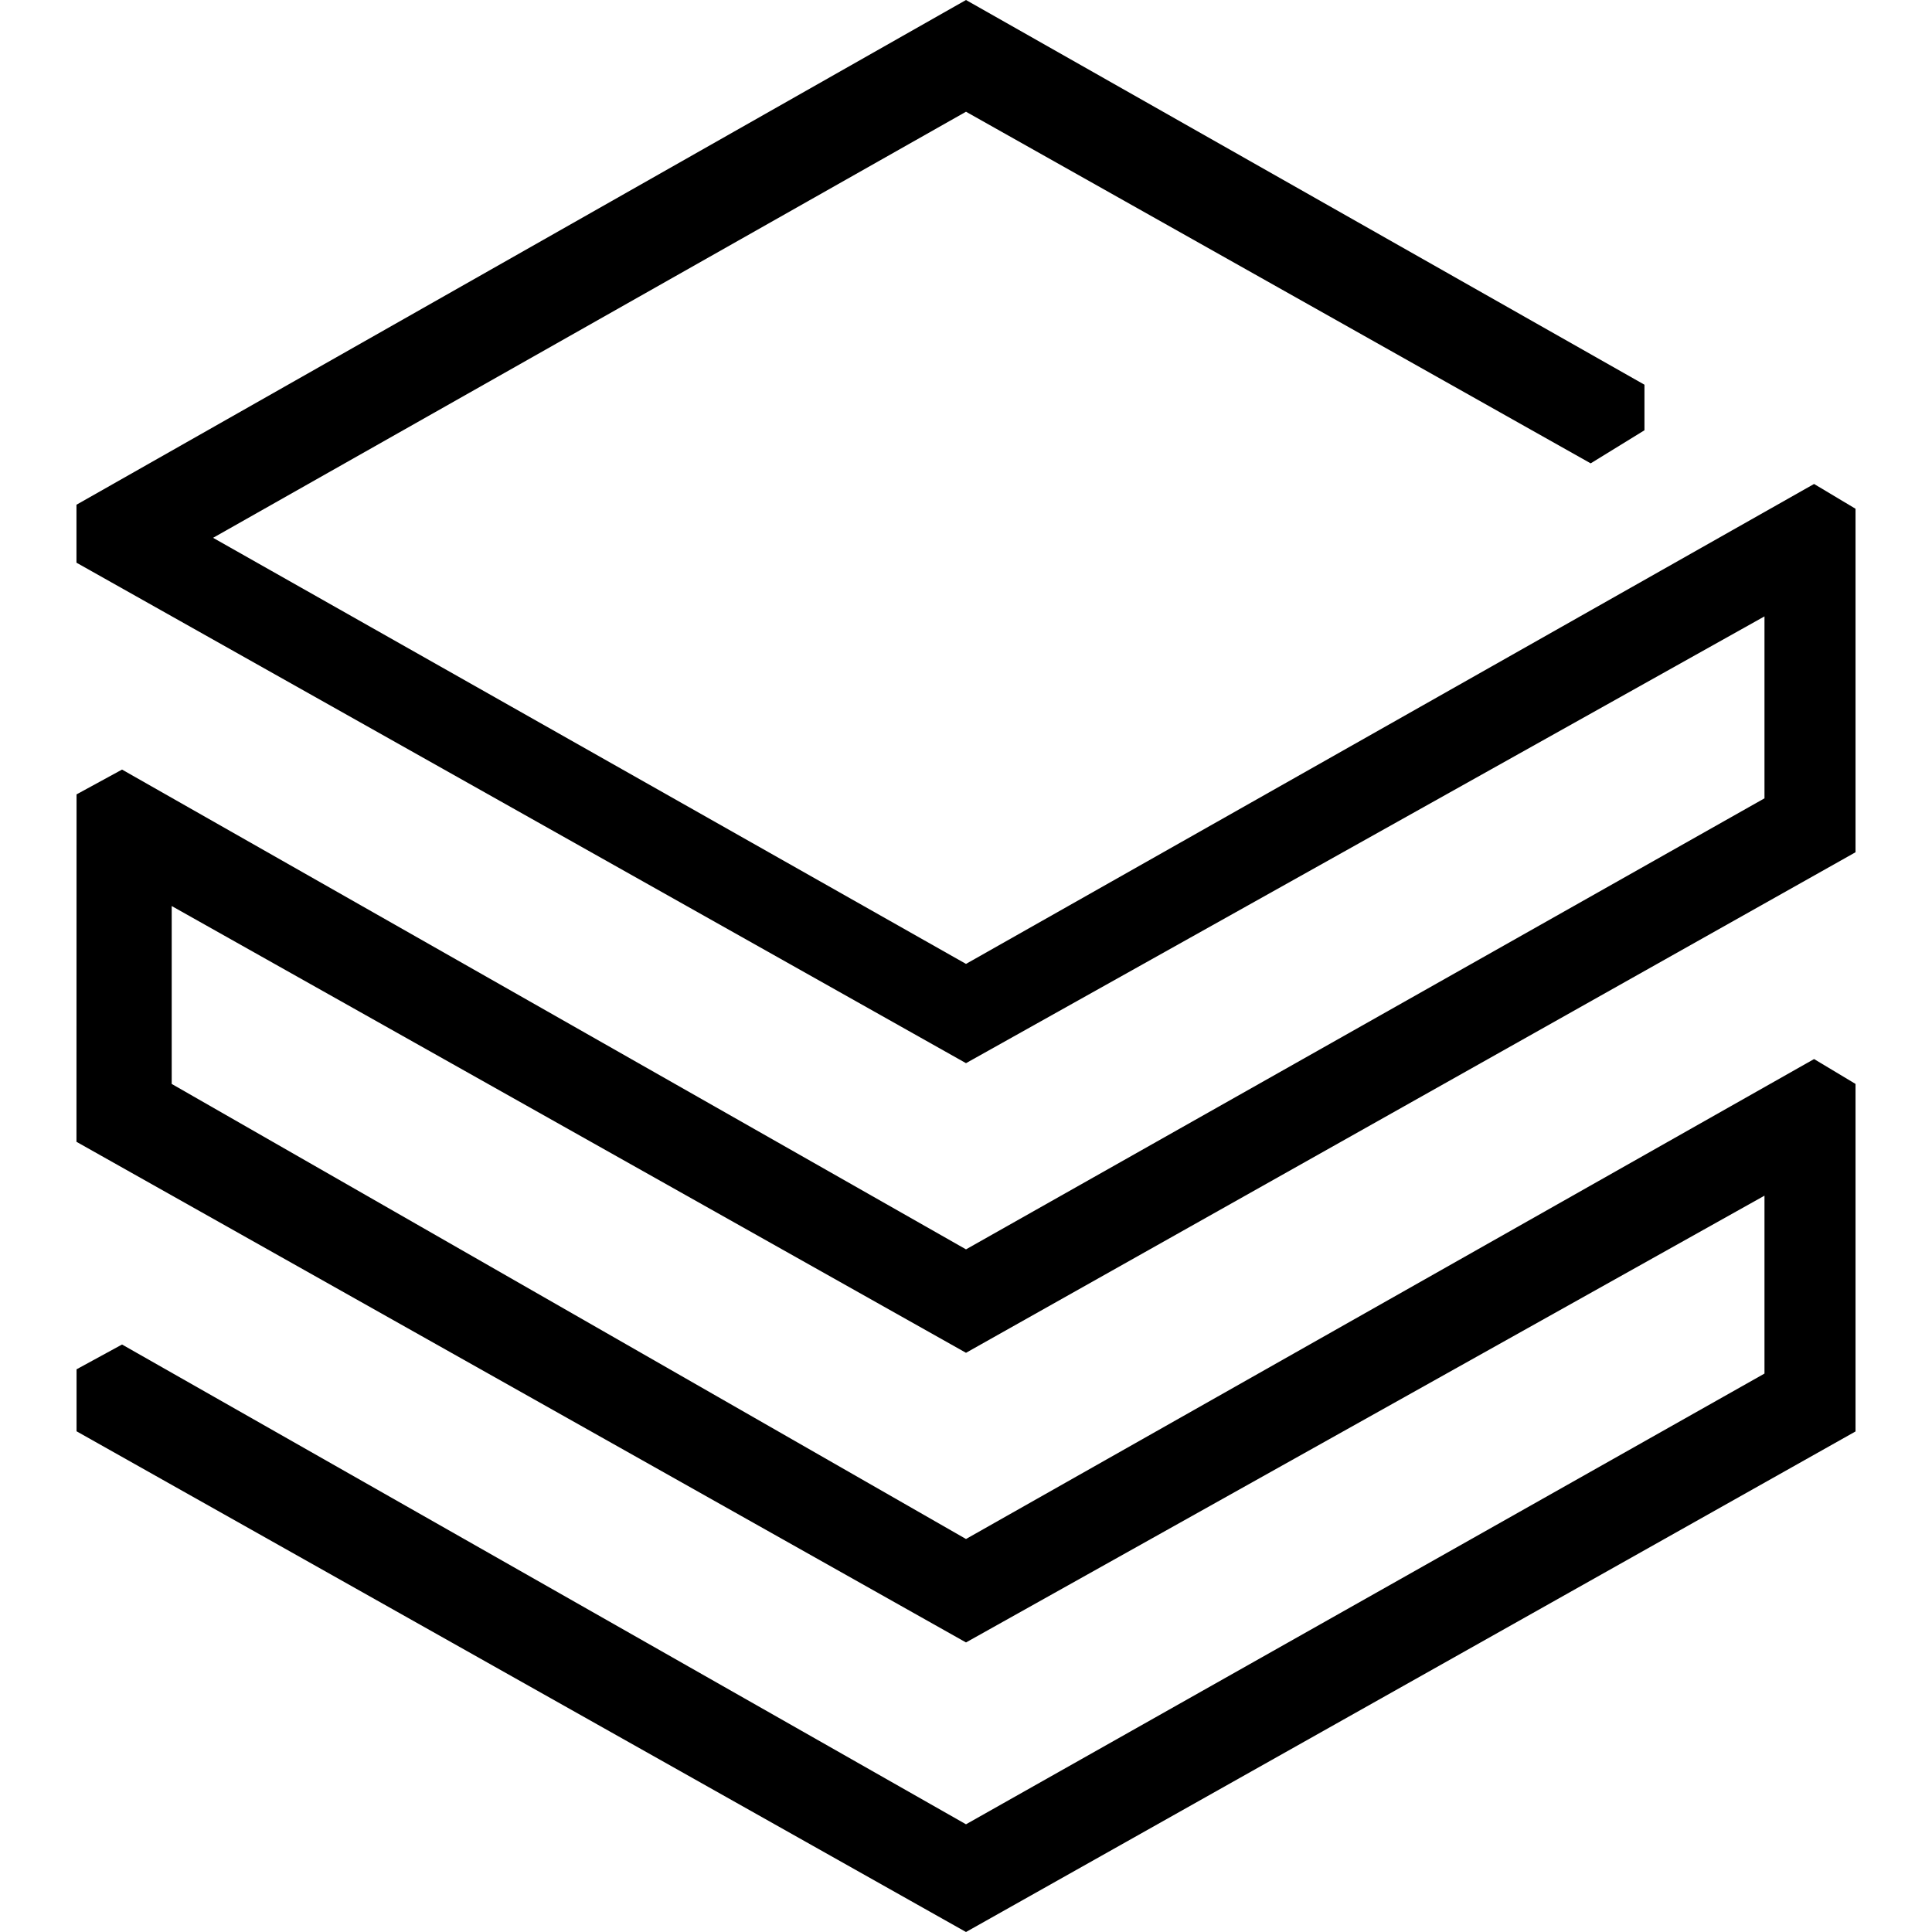
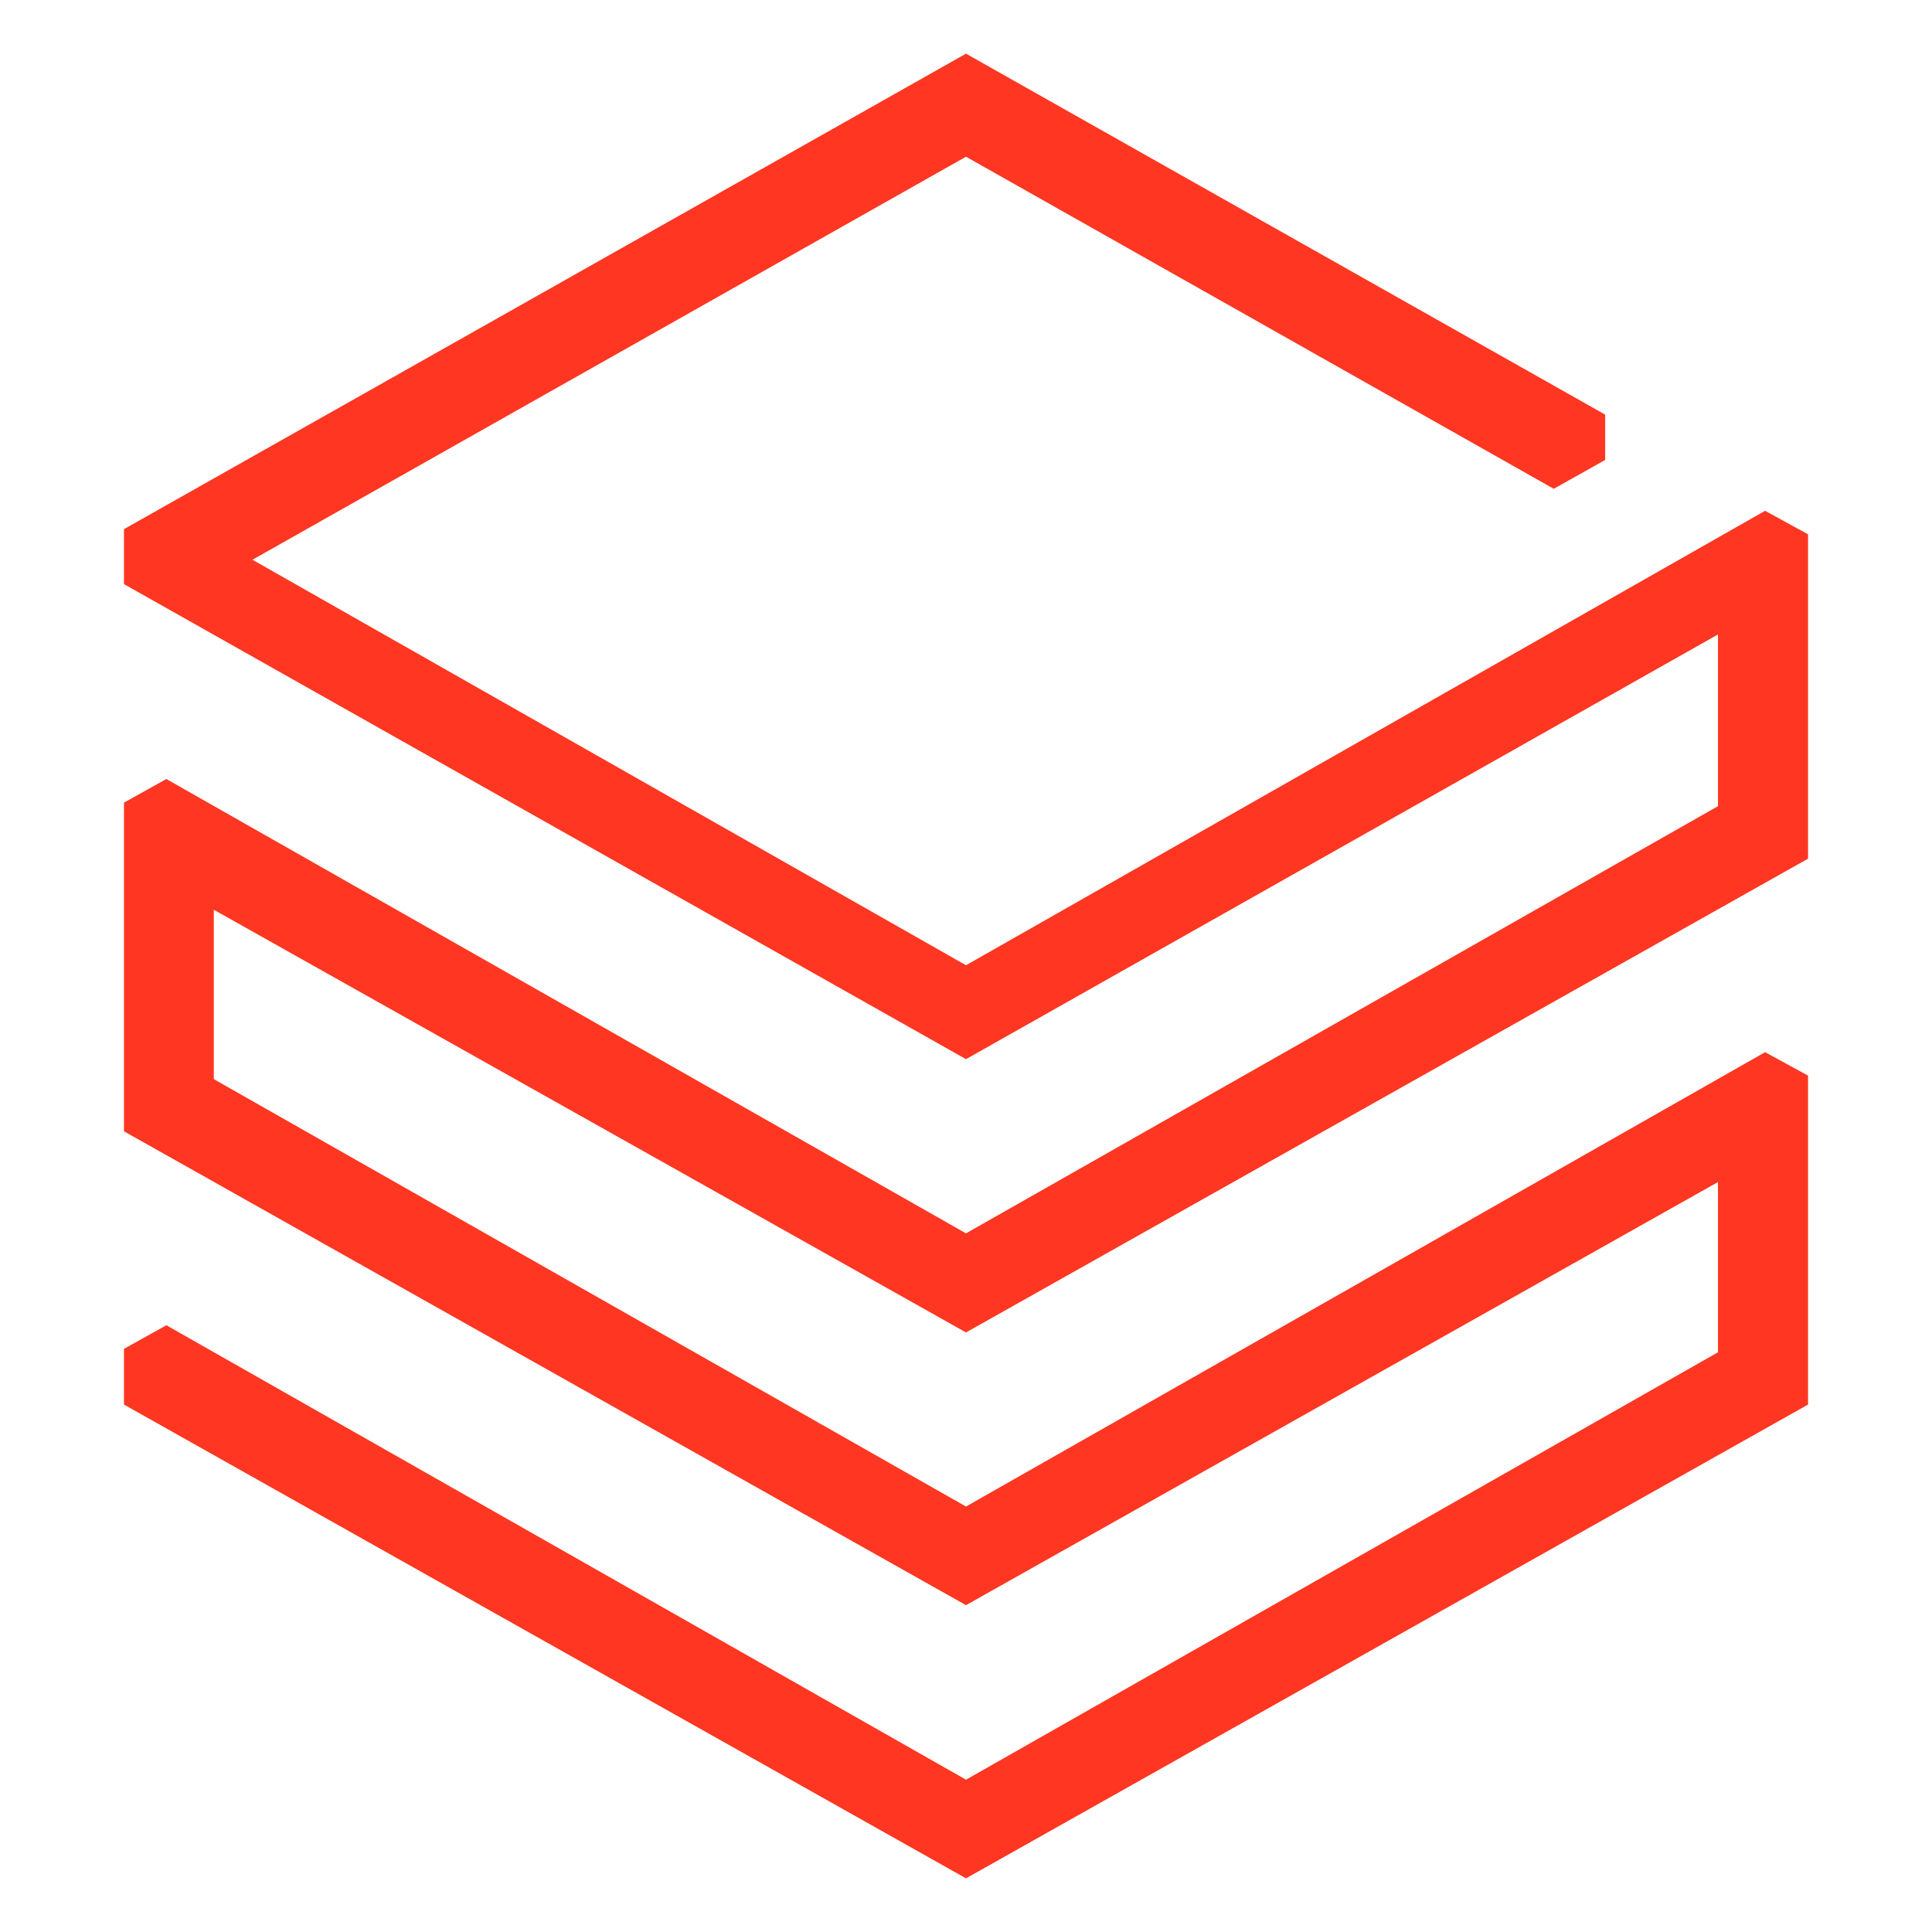
- <svg xmlns="http://www.w3.org/2000/svg" role="img" viewBox="0 0 24 24">
-   <path d="M.95 14.184L12 20.403l9.919-5.55v2.21L12 22.662l-10.484-5.96-.565.308v.77L12 24l11.05-6.218v-4.317l-.515-.309L12 19.118l-9.867-5.653v-2.21L12 16.805l11.05-6.218V6.32l-.515-.308L12 11.974 2.647 6.681 12 1.388l7.76 4.368.668-.411v-.566L12 0 .95 6.27v.72L12 13.207l9.919-5.55v2.26L12 15.52 1.516 9.56l-.565.308Z" />
+ <svg xmlns="http://www.w3.org/2000/svg" id="b1e71479-2138-44e0-adf0-02fe9fed5c1e" viewBox="0 0 18 18">
+   <path d="M1.155,4.93v.512L9,9.868l7.006-3.957,0,1.6L9,11.491,1.55,7.258l-.395.22V10.54L9,14.955l7.006-3.942,0,1.586L9,16.581,1.55,12.347l-.395.22v.519L9,17.5l7.845-4.414V10.021l-.4-.218L9,14.036,1.992,10.054V8.476L9,12.414,16.845,8V4.978l-.4-.219L9,8.993,2.352,5.215,9,1.46l5.476,3.094.479-.269V3.863L9,.5Z" fill="#ff3621" />
</svg>
